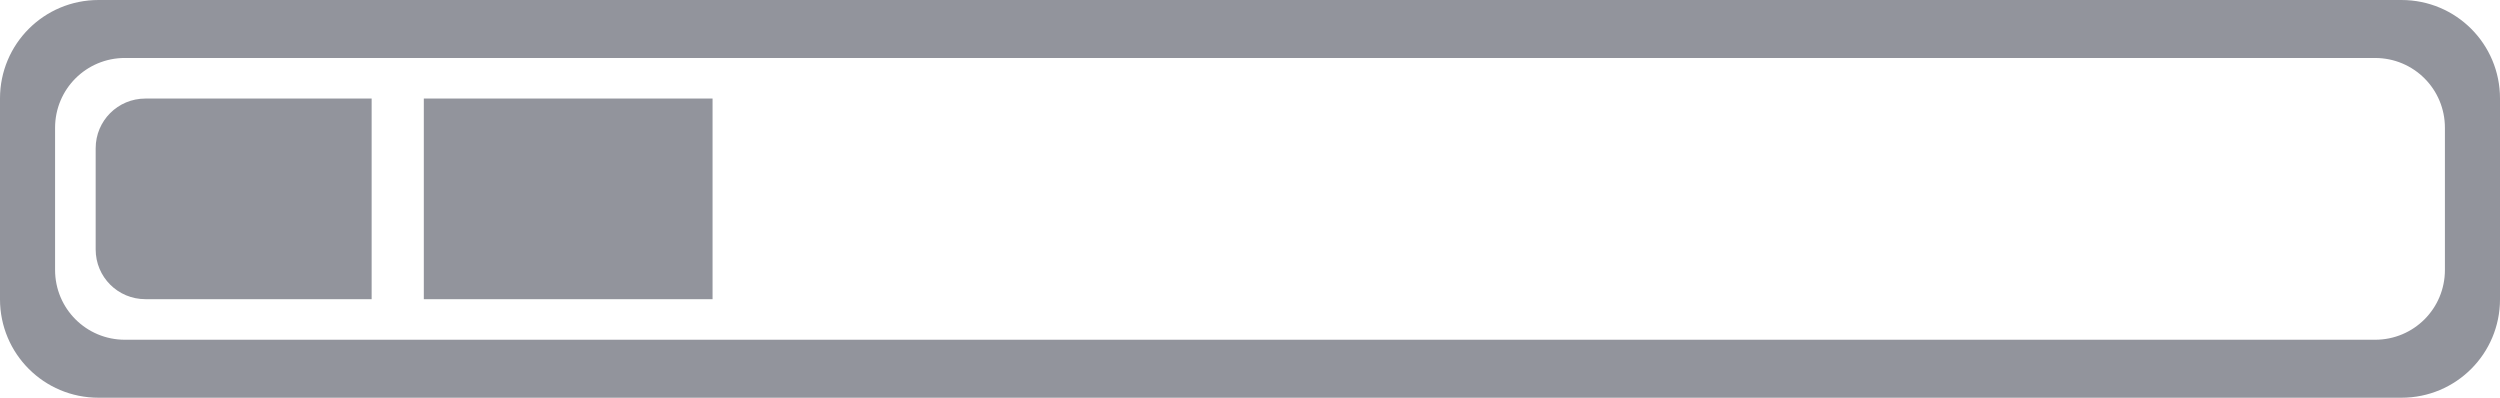
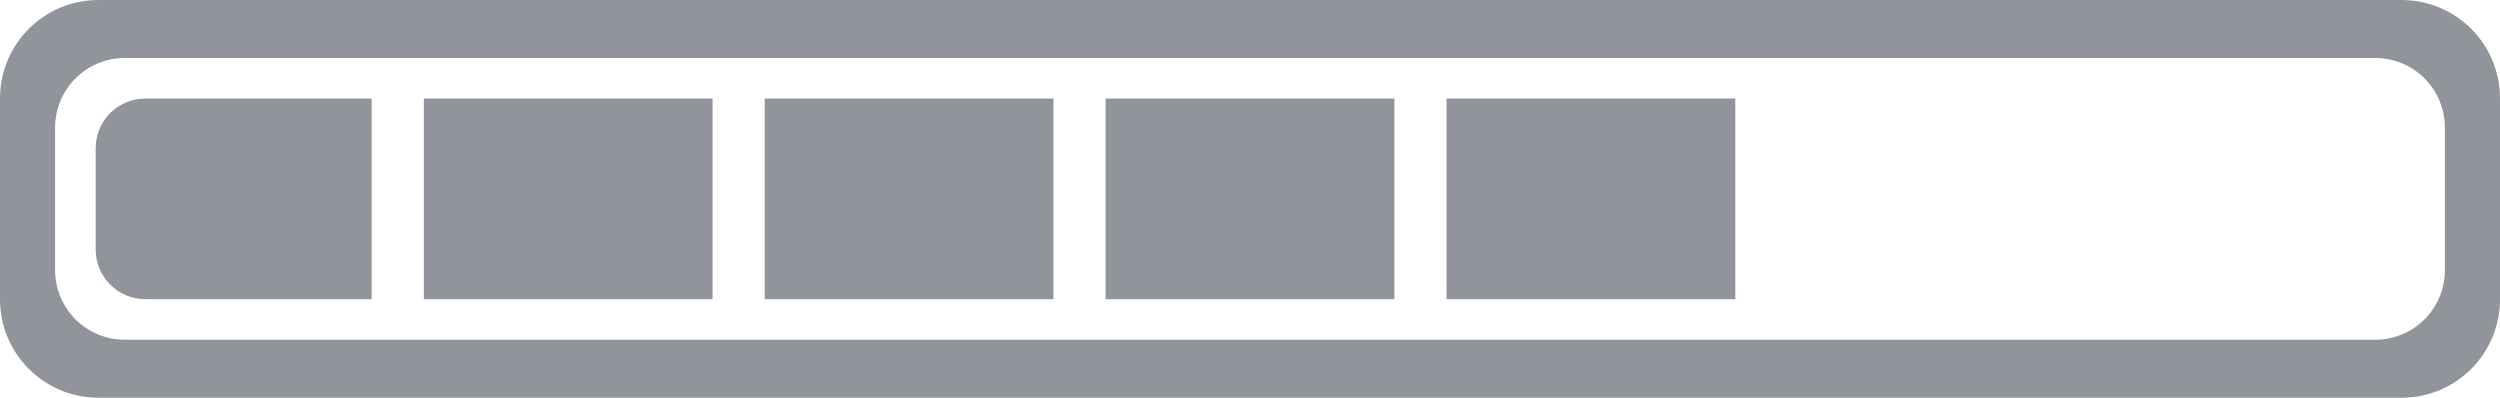
<svg xmlns="http://www.w3.org/2000/svg" width="226.733mm" height="36.071mm" viewBox="0 0 226.733 36.071" version="1.1" id="svg8">
  <defs id="defs2" />
  <g id="layer1" transform="translate(74.23864,-208.8407)">
-     <g id="g5245" transform="translate(-200.9423,-212.6078)">
-       <path id="rect4518" d="m 135.642,421.449 c -4.952,0 -8.939,3.987 -8.939,8.939 v 18.192 c 0,4.952 3.987,8.94 8.939,8.94 h 208.856 c 4.952,0 8.939,-3.988 8.939,-8.94 v -18.192 c 0,-4.952 -3.987,-8.939 -8.939,-8.939 z m 2.39,5.258 h 204.077 c 3.508,0 6.332,2.824 6.332,6.332 v 12.89 c 0,3.508 -2.824,6.332 -6.332,6.332 H 138.032 c -3.508,0 -6.333,-2.824 -6.333,-6.332 V 433.038 c 0,-3.508 2.825,-6.332 6.333,-6.332 z" style="opacity:1;fill:#92949c;fill-opacity:1;stroke:none;stroke-width:2.959;stroke-linecap:square;stroke-linejoin:miter;stroke-miterlimit:4;stroke-dasharray:none;stroke-dashoffset:0;stroke-opacity:0.922;paint-order:normal" />
-       <path id="path5187" d="m 139.889,430.387 c -2.498,0 -4.509,2.011 -4.509,4.509 v 9.176 c 0,2.498 2.011,4.509 4.509,4.509 h 20.52 v -18.194 z m 25.252,0 v 18.194 h 26.187 v -18.194 z" style="opacity:1;fill:#92949c;fill-opacity:1;stroke:none;stroke-width:2.019;stroke-linecap:square;stroke-linejoin:miter;stroke-miterlimit:4;stroke-dasharray:none;stroke-dashoffset:0;stroke-opacity:0.922;paint-order:normal" />
+     <g id="g5324" transform="translate(-236.2218,-199.7789)">
+       <path id="rect4518" d="m 170.922,408.62 c -4.952,0 -8.939,3.987 -8.939,8.939 v 18.192 c 0,4.952 3.987,8.94 8.939,8.94 h 208.856 c 4.952,0 8.939,-3.988 8.939,-8.94 v -18.192 c 0,-4.952 -3.987,-8.939 -8.939,-8.939 z m 2.39,5.258 H 377.388 c 3.508,0 6.332,2.824 6.332,6.332 v 12.89 c 0,3.508 -2.824,6.332 -6.332,6.332 H 173.312 c -3.508,0 -6.333,-2.824 -6.333,-6.332 v -12.89 c 0,-3.508 2.825,-6.332 6.333,-6.332 z" style="opacity:1;fill:#92949c;fill-opacity:1;stroke:none;stroke-width:2.959;stroke-linecap:square;stroke-linejoin:miter;stroke-miterlimit:4;stroke-dasharray:none;stroke-dashoffset:0;stroke-opacity:0.922;paint-order:normal" />
+       <path id="path5272" d="m 175.168,417.558 c -2.498,0 -4.509,2.012 -4.509,4.509 v 9.176 c 0,2.498 2.011,4.509 4.509,4.509 h 20.52 v -18.194 z m 25.252,0 v 18.194 h 26.187 v -18.194 z m 30.918,0 v 18.194 h 26.187 v -18.194 z m 30.918,0 v 18.194 h 26.187 v -18.194 z m 30.919,0 v 18.194 h 26.187 v -18.194 z" style="opacity:1;fill:#92949c;fill-opacity:1;stroke:none;stroke-width:2.019;stroke-linecap:square;stroke-linejoin:miter;stroke-miterlimit:4;stroke-dasharray:none;stroke-dashoffset:0;stroke-opacity:0.922;paint-order:normal" />
    </g>
  </g>
</svg>
